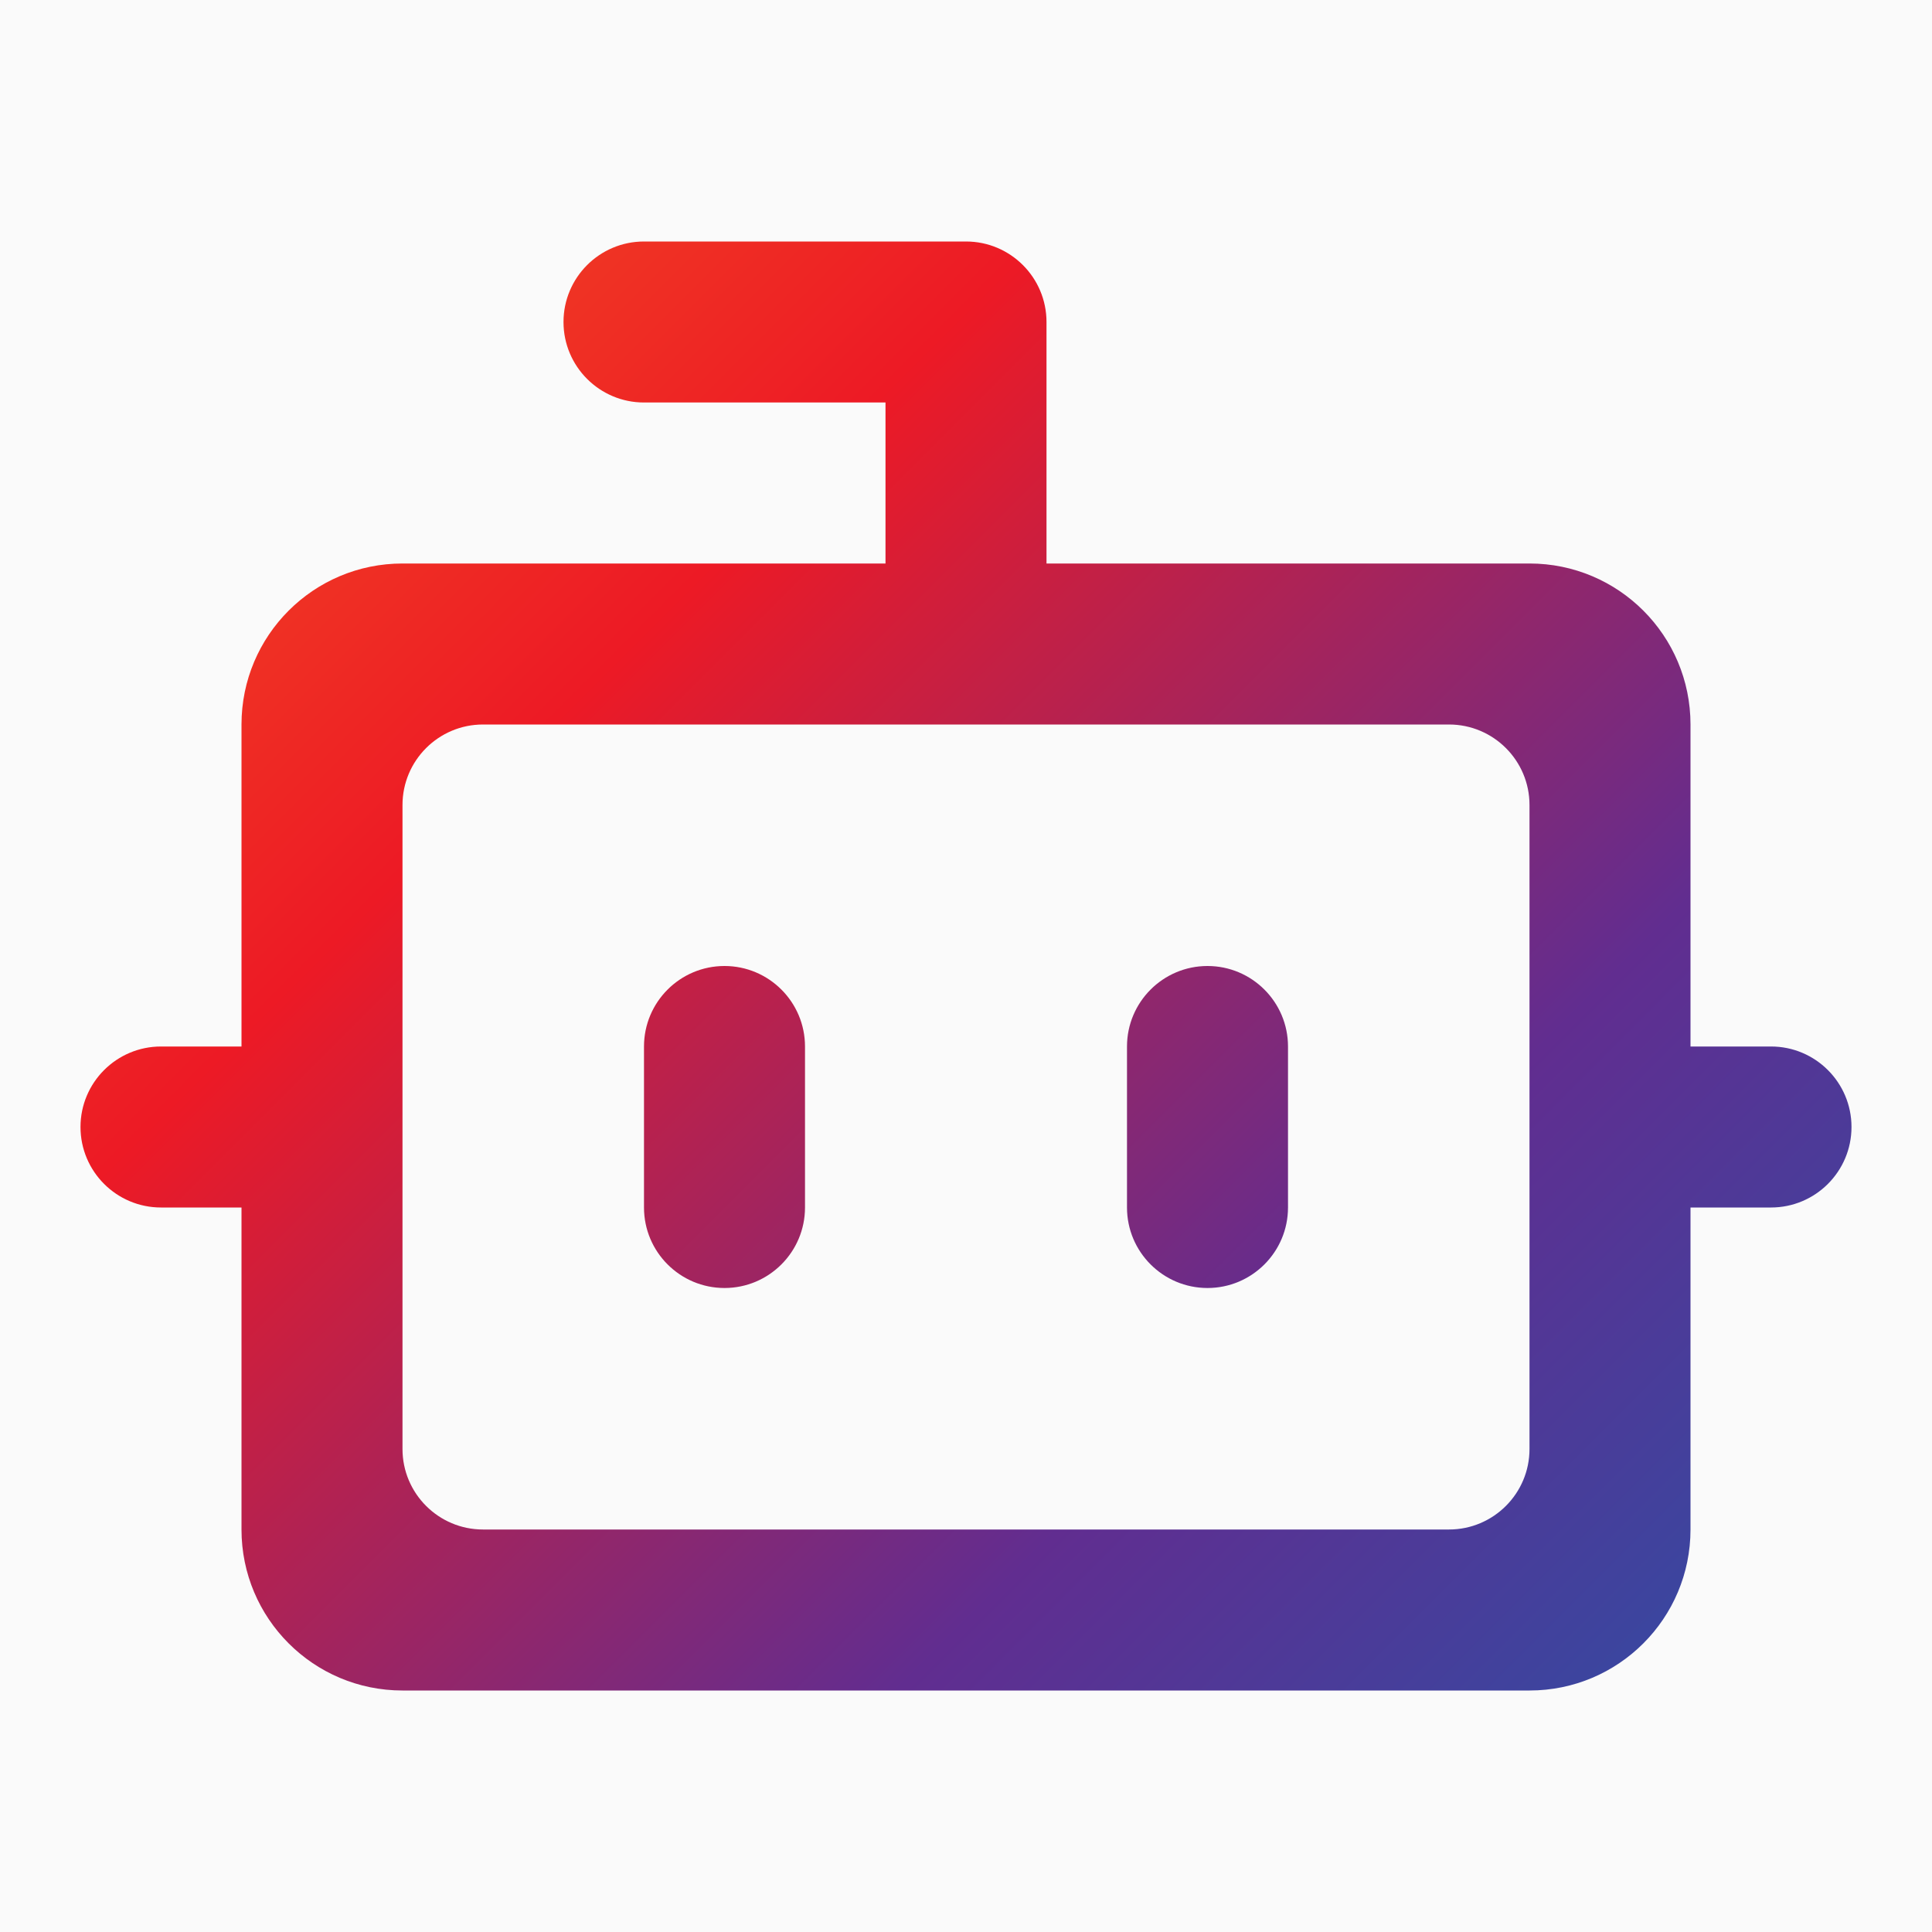
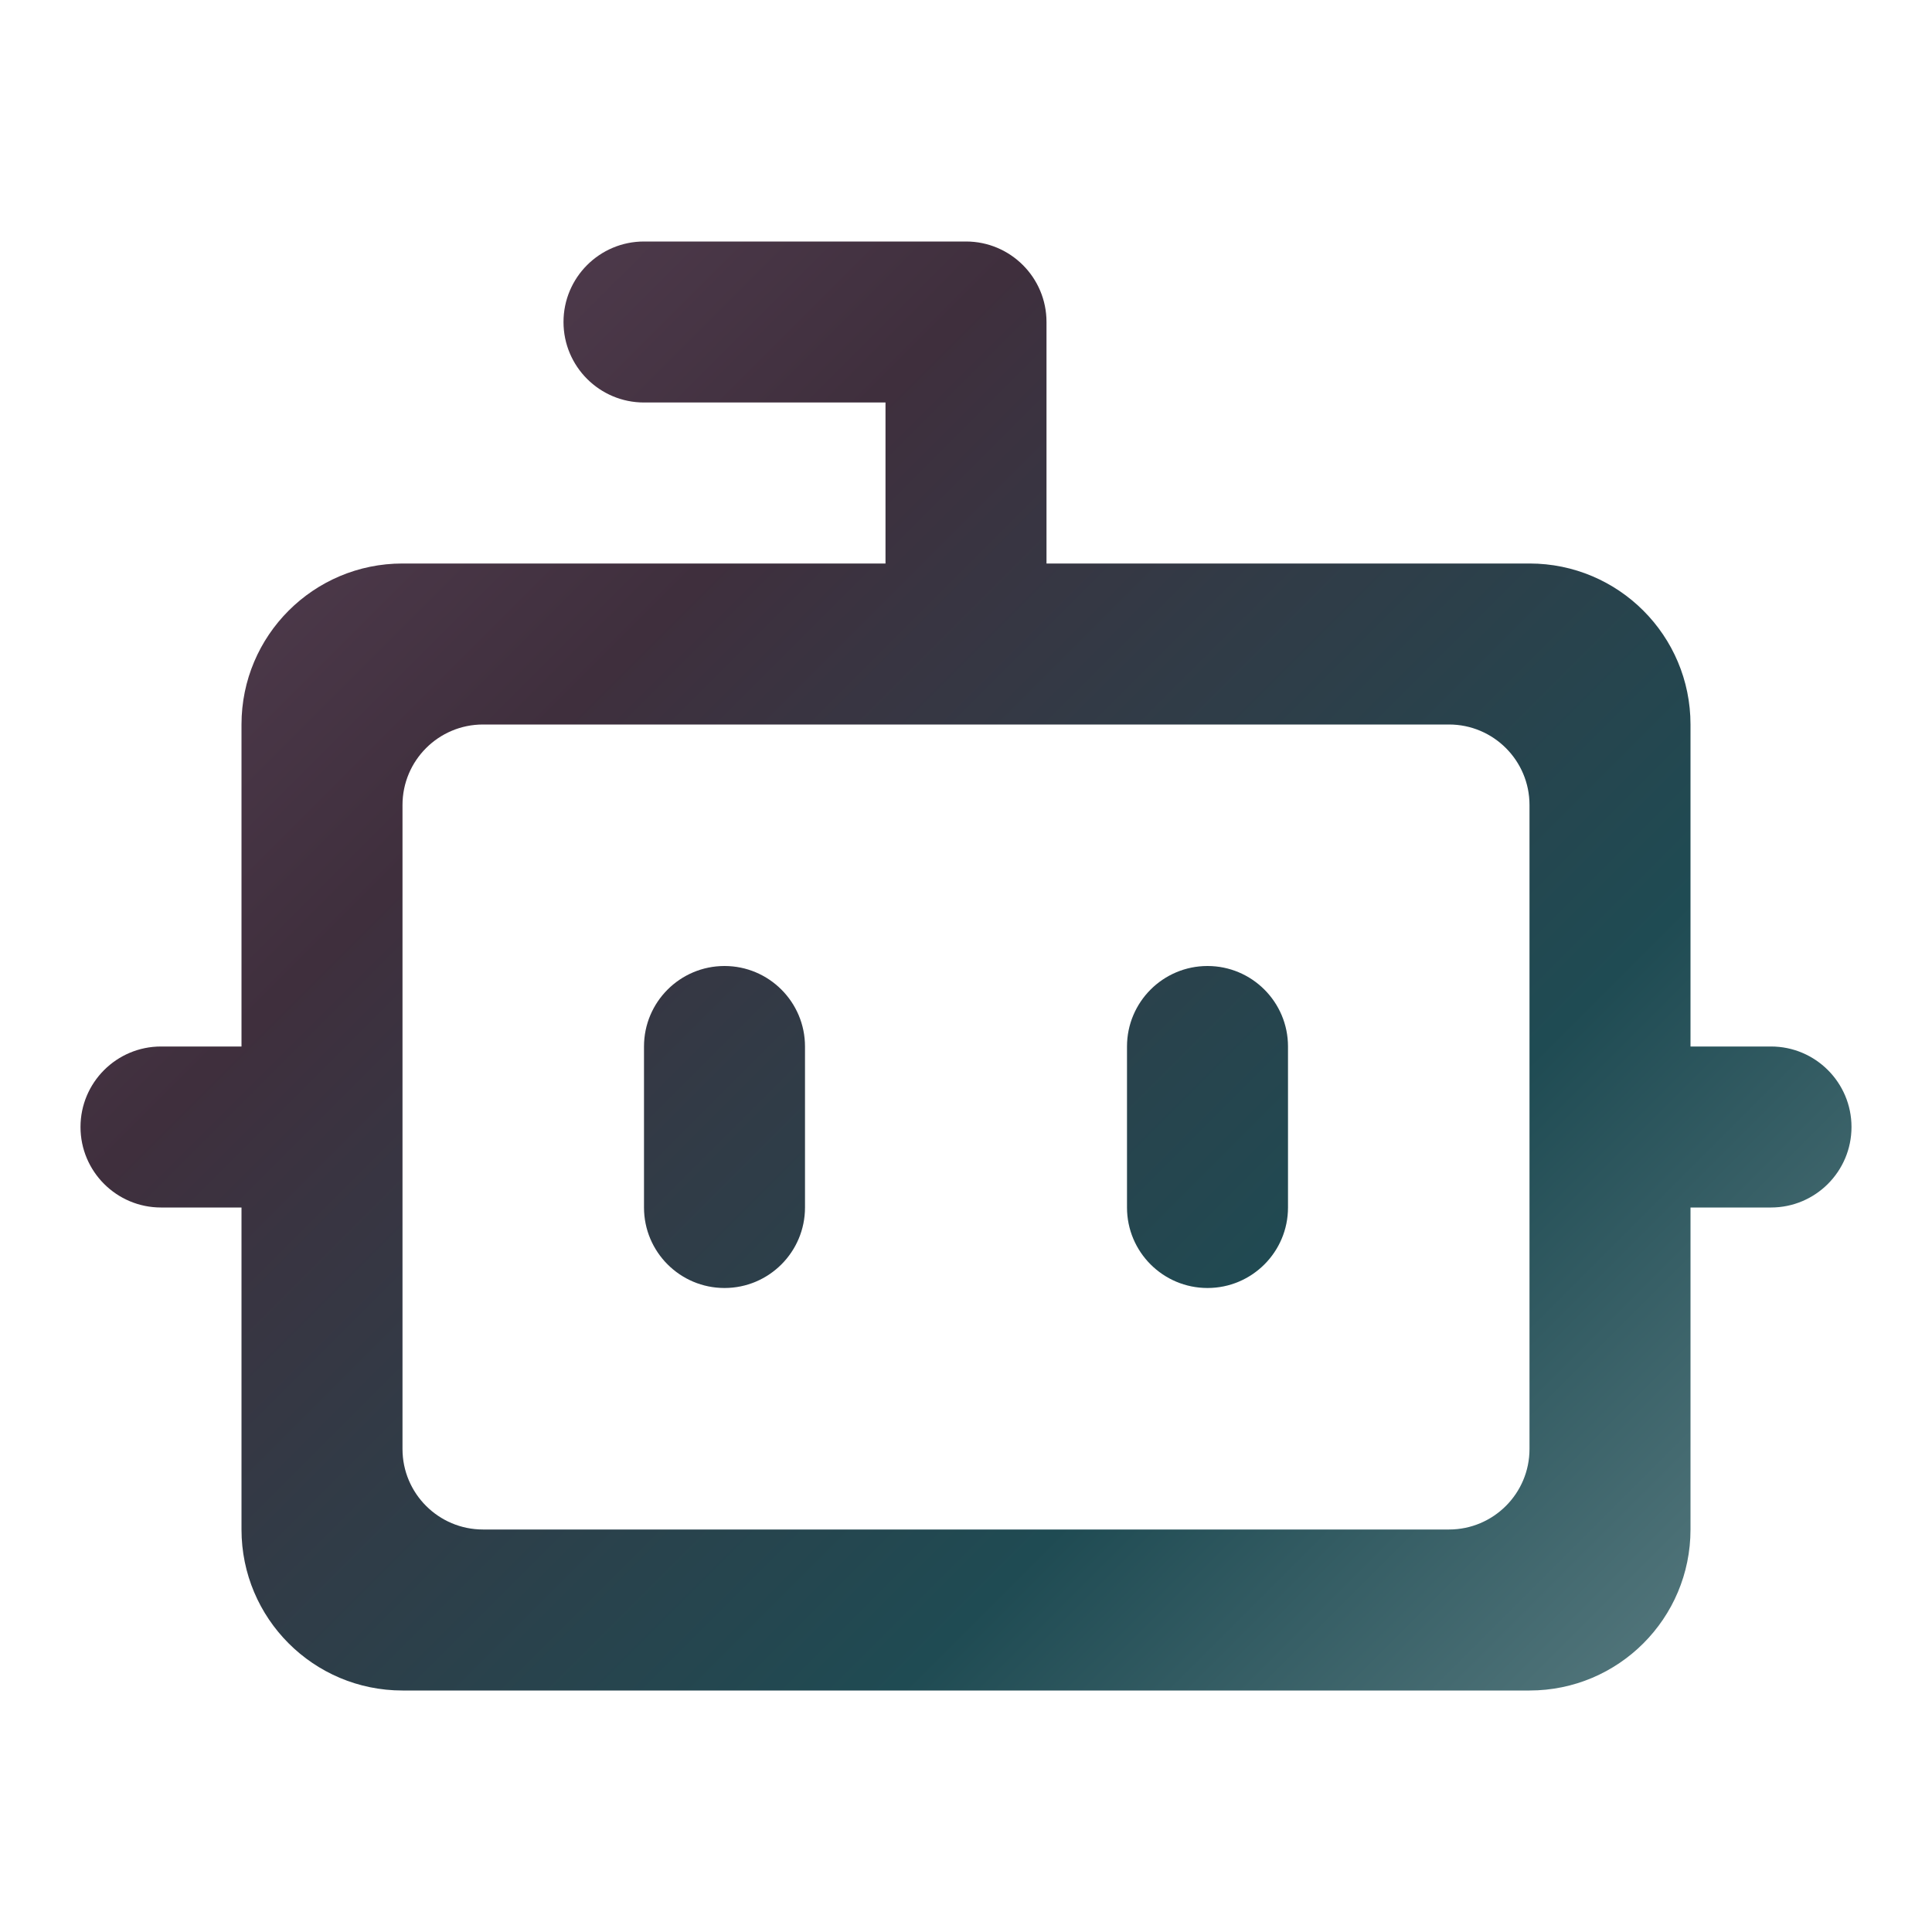
<svg xmlns="http://www.w3.org/2000/svg" width="24" height="24" viewBox="0 0 24 24" fill="none">
-   <rect width="24" height="24" fill="#FAFAFA" />
  <path d="M12 3C12.552 3 13 3.448 13 4V7H19C20.105 7 21 7.895 21 9V13H22C22.552 13 23 13.448 23 14C23 14.552 22.552 15 22 15H21V19C21 20.105 20.105 21 19 21H5C3.895 21 3 20.105 3 19V15H2C1.448 15 1 14.552 1 14C1 13.448 1.448 13 2 13H3V9C3 7.895 3.895 7 5 7H11V5H8C7.448 5 7 4.552 7 4C7 3.448 7.448 3 8 3H12ZM6 9C5.448 9 5 9.448 5 10V18C5 18.552 5.448 19 6 19H18C18.552 19 19 18.552 19 18V10C19 9.448 18.552 9 18 9H6ZM9 12C9.552 12 10 12.448 10 13V15C10 15.552 9.552 16 9 16C8.448 16 8 15.552 8 15V13C8 12.448 8.448 12 9 12ZM15 12C15.552 12 16 12.448 16 13V15C16 15.552 15.552 16 15 16C14.448 16 14 15.552 14 15V13C14 12.448 14.448 12 15 12Z" fill="url(#paint0_linear_171_1305)" />
  <defs>
    <linearGradient id="paint0_linear_171_1305" x1="8.06168e-07" y1="-7.30307e-07" x2="24" y2="24" gradientUnits="userSpaceOnUse">
-       <stop offset="0.1" stop-color="#F24F22" />
-       <stop offset="0.33" stop-color="#ED1A25" />
-       <stop offset="0.67" stop-color="#612D90" />
-       <stop offset="0.9" stop-color="#314CA3" />
+       <stop offset="0.1" stop-color="#5A4357" />
+       <stop offset="0.33" stop-color="#3F2F3D" />
+       <stop offset="0.67" stop-color="#1F4B53" />
+       <stop offset="0.9" stop-color="#5C7E83" />
    </linearGradient>
  </defs>
</svg>
